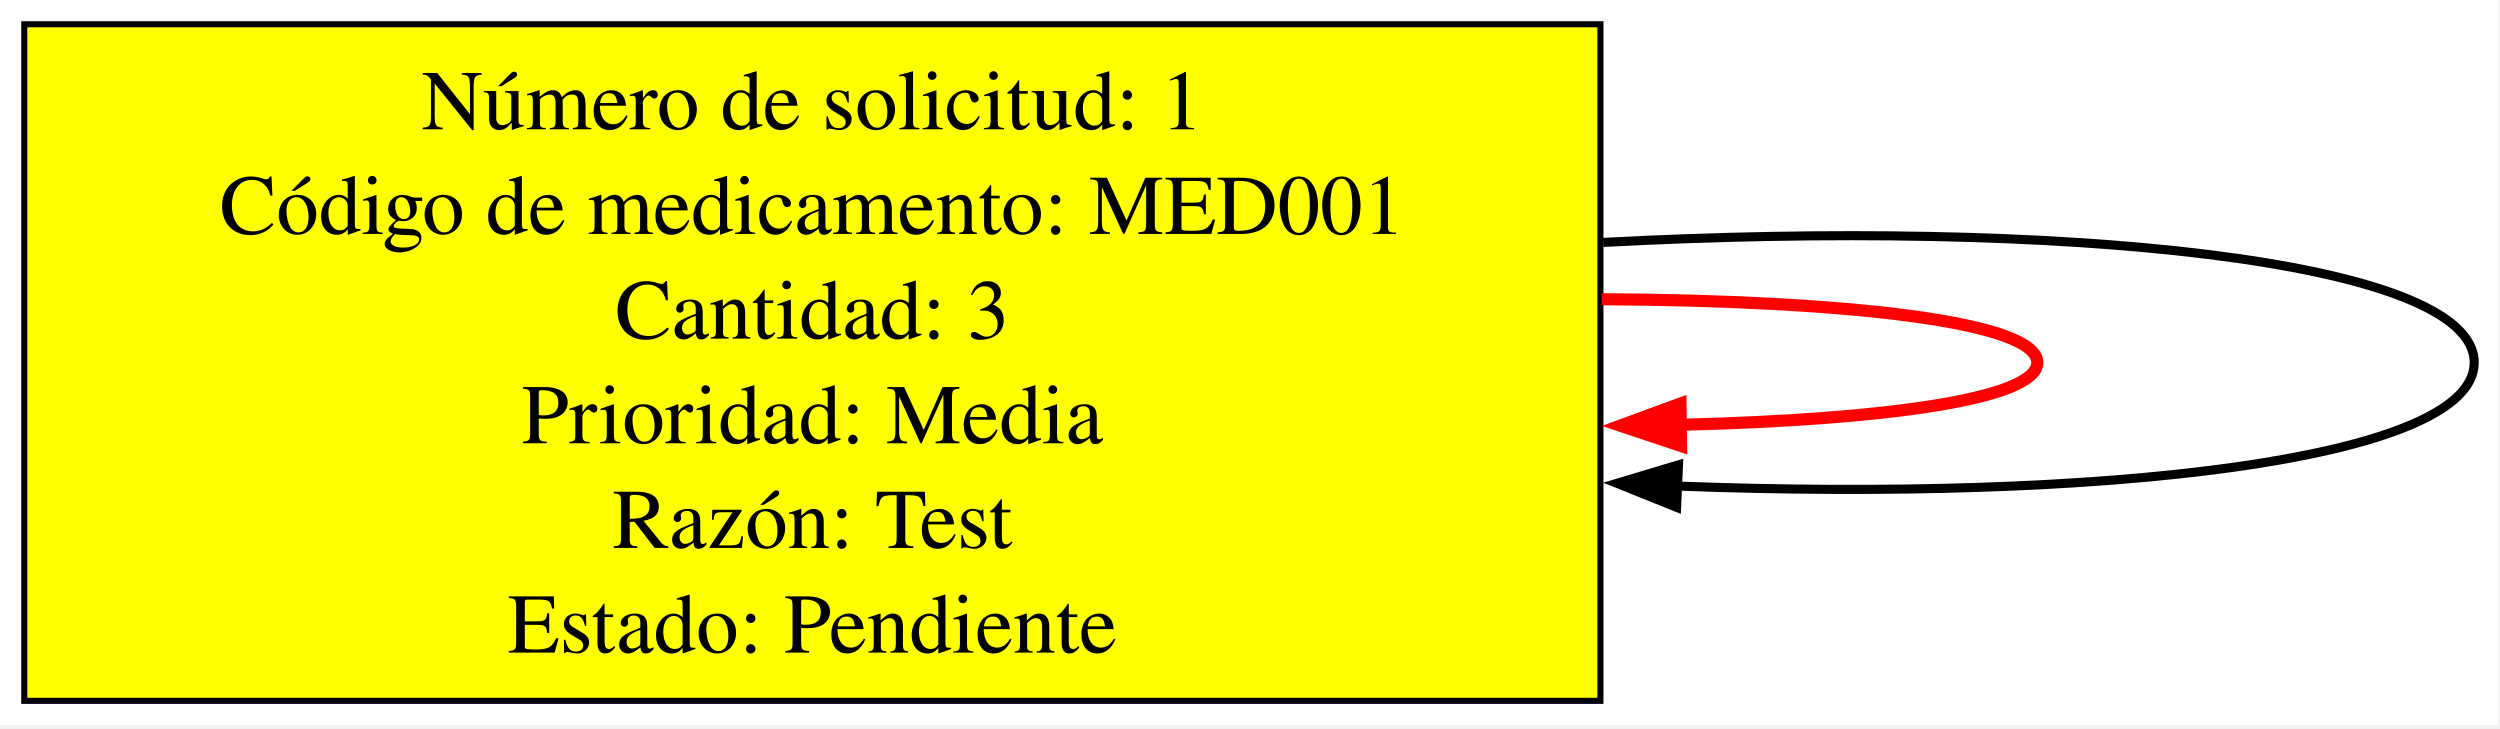
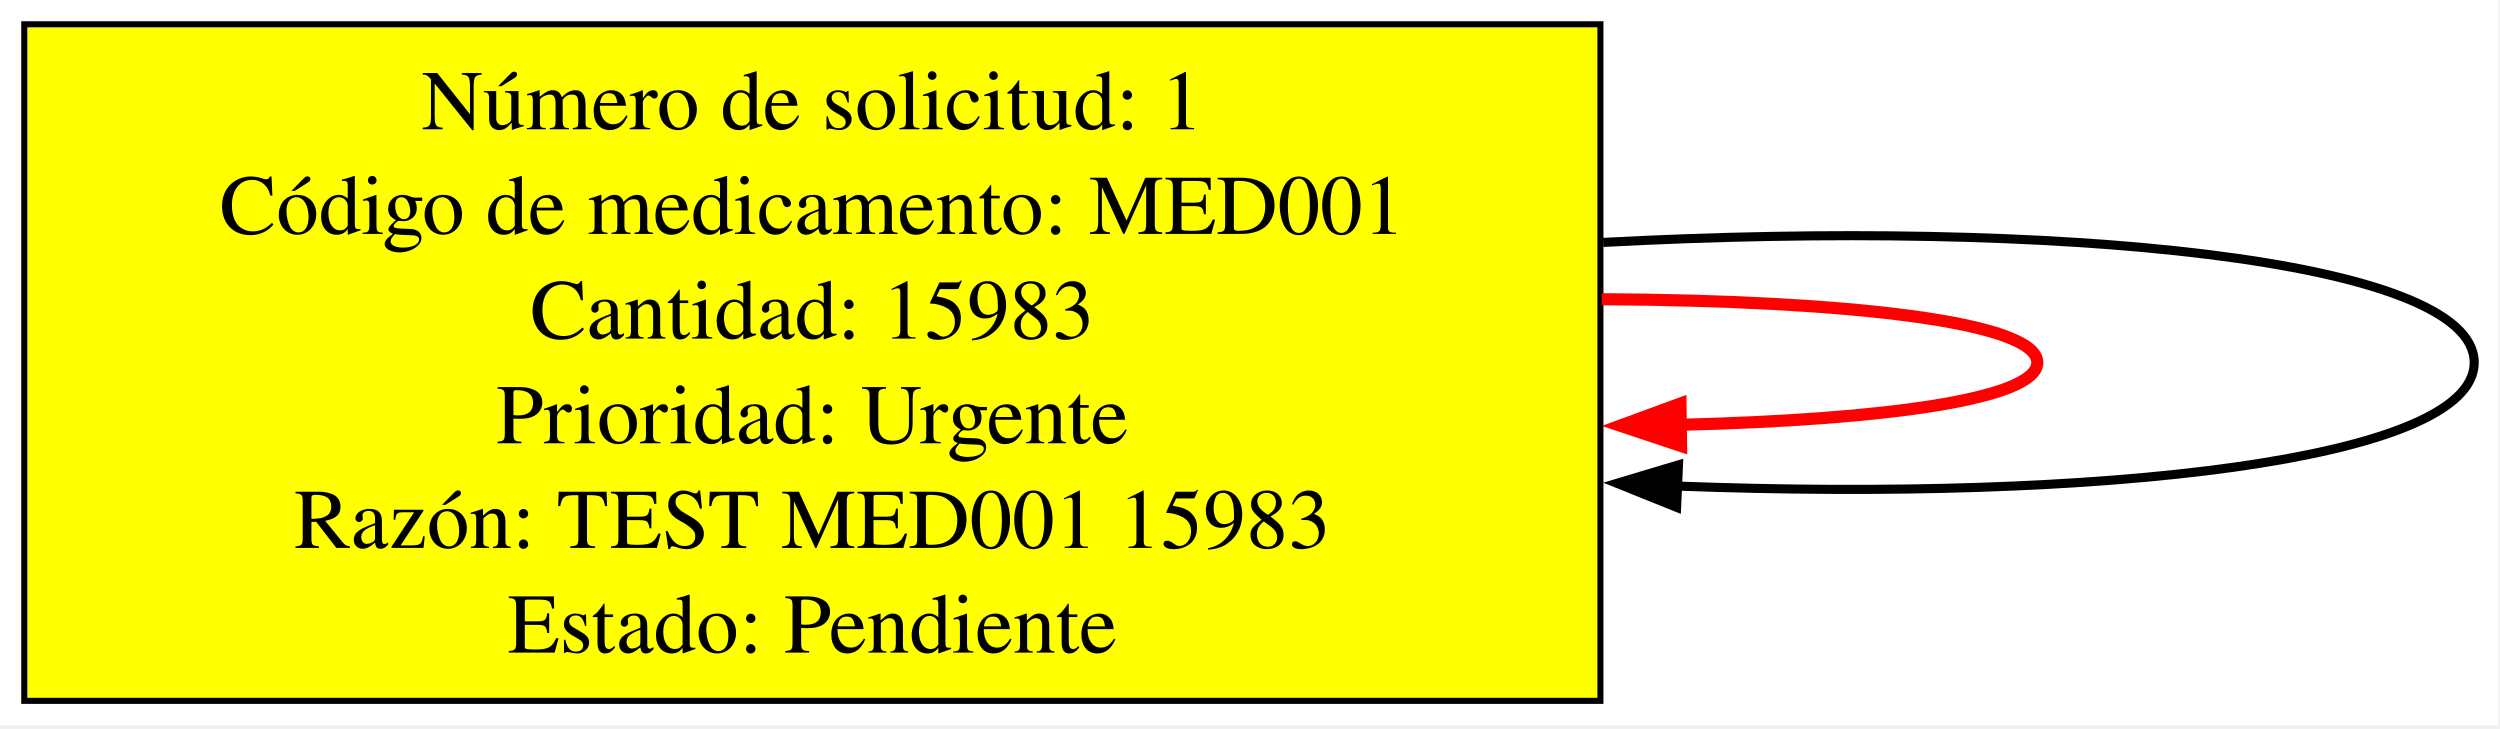
<svg xmlns="http://www.w3.org/2000/svg" width="412pt" height="120pt" viewBox="0.00 0.00 412.00 120.00">
  <g id="graph0" class="graph" transform="scale(1 1) rotate(0) translate(4 115.5)">
    <polygon fill="white" stroke="none" points="-4,4 -4,-115.5 407.75,-115.5 407.75,4 -4,4" />
    <g id="node1" class="node">
      <polygon fill="yellow" stroke="black" points="259.75,-111.5 0,-111.5 0,0 259.75,0 259.75,-111.5" />
      <text xml:space="preserve" text-anchor="middle" x="129.88" y="-94.2" font-family="Times,serif" font-size="14.00">Número de solicitud: 1</text>
      <text xml:space="preserve" text-anchor="middle" x="129.88" y="-76.95" font-family="Times,serif" font-size="14.00">Código de medicamento: MED001</text>
-       <text xml:space="preserve" text-anchor="middle" x="129.88" y="-59.7" font-family="Times,serif" font-size="14.00">Cantidad: 3</text>
-       <text xml:space="preserve" text-anchor="middle" x="129.88" y="-42.45" font-family="Times,serif" font-size="14.00">Prioridad: Media</text>
-       <text xml:space="preserve" text-anchor="middle" x="129.88" y="-25.2" font-family="Times,serif" font-size="14.00">Razón: Test</text>
+       <text xml:space="preserve" text-anchor="middle" x="129.88" y="-59.7" font-family="Times,serif" font-size="14.00">Cantidad: 15983</text>
+       <text xml:space="preserve" text-anchor="middle" x="129.88" y="-42.45" font-family="Times,serif" font-size="14.00">Prioridad: Urgente</text>
+       <text xml:space="preserve" text-anchor="middle" x="129.88" y="-25.2" font-family="Times,serif" font-size="14.00">Razón: TEST MED001 15983</text>
      <text xml:space="preserve" text-anchor="middle" x="129.88" y="-7.95" font-family="Times,serif" font-size="14.00">Estado: Pendiente</text>
    </g>
    <g id="edge1" class="edge">
      <path fill="none" stroke="red" stroke-width="2" d="M259.96,-66.19C300.17,-65.98 331.75,-62.5 331.75,-55.75 331.75,-49.74 306.7,-46.32 272.82,-45.49" />
      <polygon fill="red" stroke="red" stroke-width="2" points="273.04,-42 262.99,-45.35 272.94,-49 273.04,-42" />
    </g>
    <g id="edge2" class="edge">
      <path fill="none" stroke="black" stroke-width="1.5" d="M260.2,-75.55C334.64,-79.5 403.75,-72.9 403.75,-55.75 403.75,-39.54 341.99,-32.76 272.35,-35.4" />
      <polygon fill="black" stroke="black" stroke-width="1.5" points="272.3,-31.9 262.47,-35.85 272.61,-38.89 272.3,-31.9" />
    </g>
  </g>
</svg>
